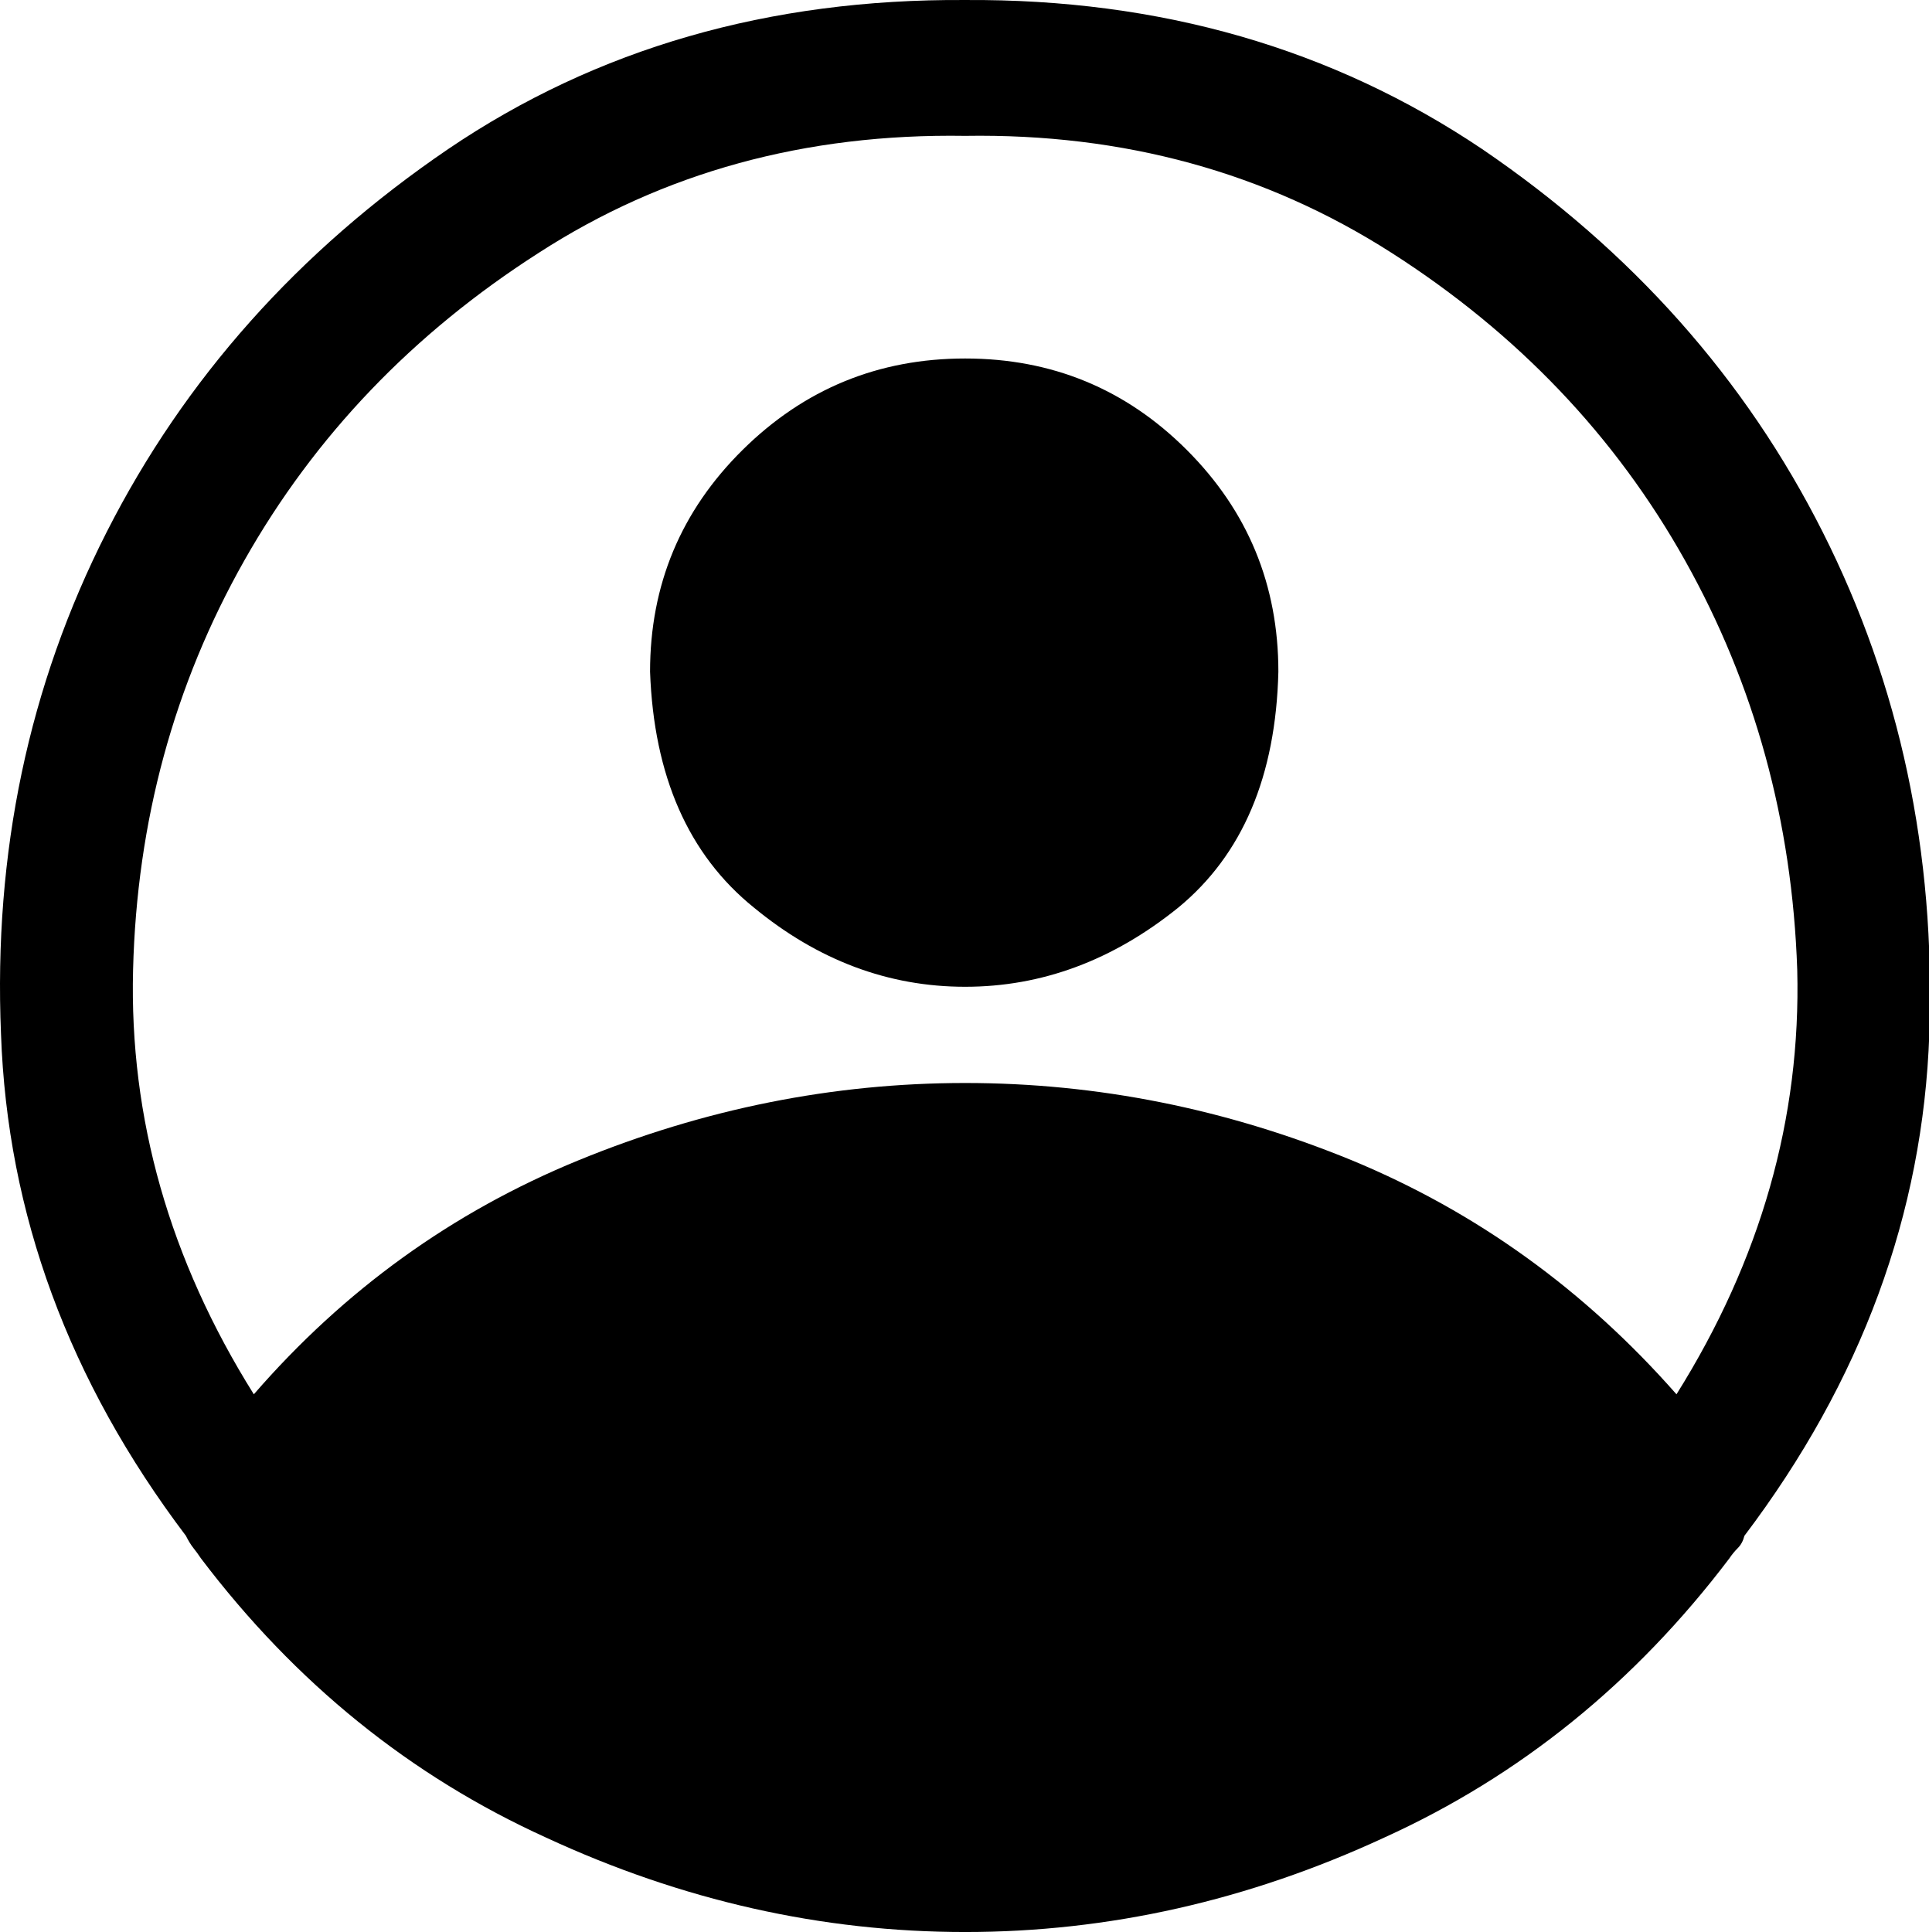
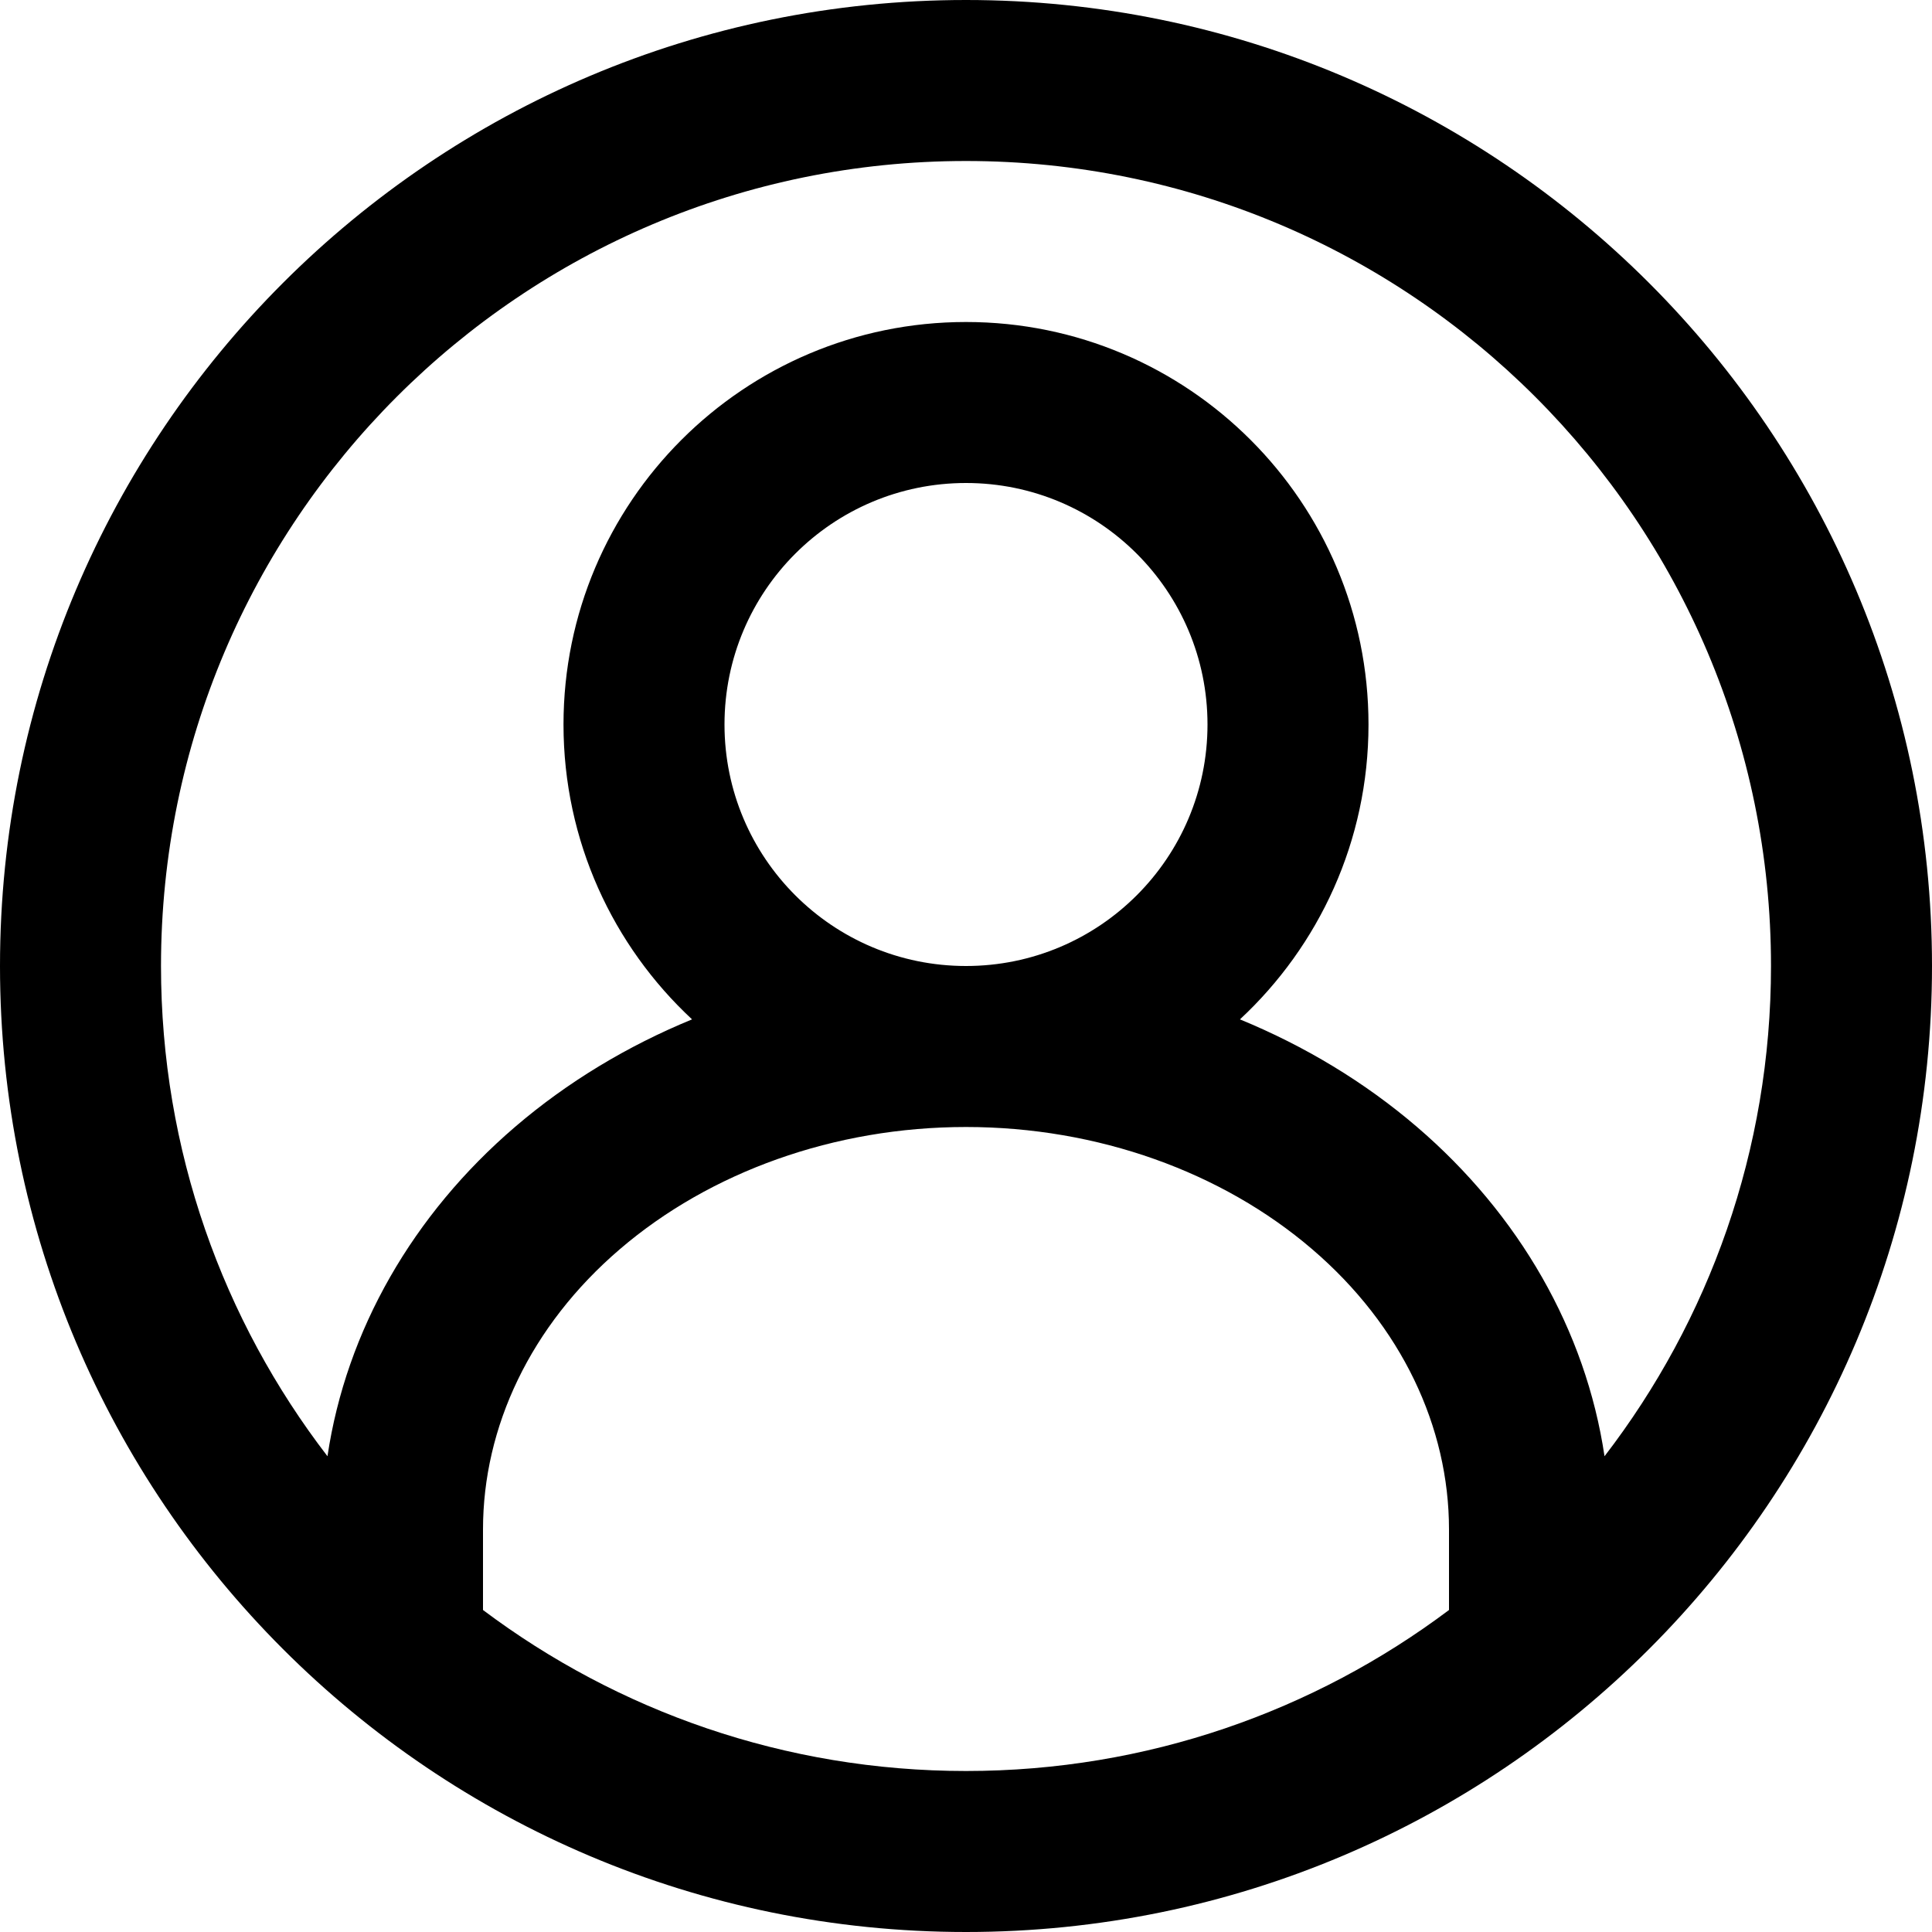
- <svg xmlns="http://www.w3.org/2000/svg" class="icon icon-account" viewBox="0 0 1022 1024">
-   <path d="M511.53.01c-104-.67-195.33,25.67-274,79-79.33,54-139.67,121.67-181,203C15.2,363.35-3.47,452.01.53,548.01c3.33,95.33,36,184,98,266,1.33,2.67,2.67,4.83,4,6.5s2.67,3.5,4,5.5c50,66,111,115.33,183,148,72,33.33,146,50,222,50s150-16.67,222-50c72-32.67,133-82,183-148,1.33-2,2.83-3.83,4.5-5.5s2.83-3.83,3.5-6.5c62-82,94.67-170.67,98-266,3.33-96-15.5-184.67-56.5-266-41-81.33-101.17-149-180.5-203C706.2,25.68,614.86-.65,511.53.01ZM888.53,739.01c-48.67-55.33-106-96.67-172-124-66.67-27.33-135-41-205-41s-138.33,13.67-205,41c-66.67,27.33-124,68.67-172,124-44.67-71.33-66-146.33-64-225,2-78.67,21.67-151,59-217,37.33-66,89.33-120.33,156-163,66-42.67,141.33-63.33,226-62,84-1.33,159.33,19.33,226,62,66.67,42.67,118.5,97,155.5,163s56.83,138.33,59.5,217c2,78.67-19.33,153.67-64,225ZM511.53,190.01c-46,0-85.33,16.17-118,48.5-32.67,32.33-49,71.5-49,117.5,2,55.33,20.33,97,55,125,34,28,71.33,42,112,42s78.33-14,113-42c34-28,51.67-69.67,53-125,0-46-16.17-85.17-48.5-117.5-32.33-32.33-71.5-48.5-117.5-48.5Z" />
+ <svg xmlns="http://www.w3.org/2000/svg" width="24" height="24" viewBox="0 0 24 24" fill="none" class="icon icon-account">
+   <path fill="currentColor" fill-rule="evenodd" clip-rule="evenodd" d="M0 12C0 5.373 5.373 0 12 0C18.627 0 24 5.373 24 12C24 18.627 18.627 24 12 24C5.373 24 0 18.627 0 12ZM12 2C6.477 2 2 6.477 2 12C2 14.292 2.771 16.403 4.068 18.09C4.301 16.526 5.13 15.086 6.399 13.998C7.049 13.441 7.794 12.993 8.597 12.663C7.615 11.75 7 10.447 7 9C7 6.239 9.239 4 12 4C14.761 4 17 6.239 17 9C17 10.447 16.385 11.75 15.403 12.663C16.206 12.993 16.951 13.441 17.601 13.998C18.87 15.086 19.699 16.526 19.932 18.09C21.229 16.403 22 14.292 22 12C22 6.477 17.523 2 12 2ZM18 20V19C18 17.728 17.412 16.47 16.299 15.517C15.181 14.559 13.637 14 12 14C10.363 14 8.819 14.559 7.701 15.517C6.588 16.47 6 17.728 6 19V20C7.671 21.255 9.749 22 12 22C14.251 22 16.329 21.255 18 20ZM12 12C13.657 12 15 10.657 15 9C15 7.343 13.657 6 12 6C10.343 6 9 7.343 9 9C9 10.657 10.343 12 12 12Z" />
</svg>
